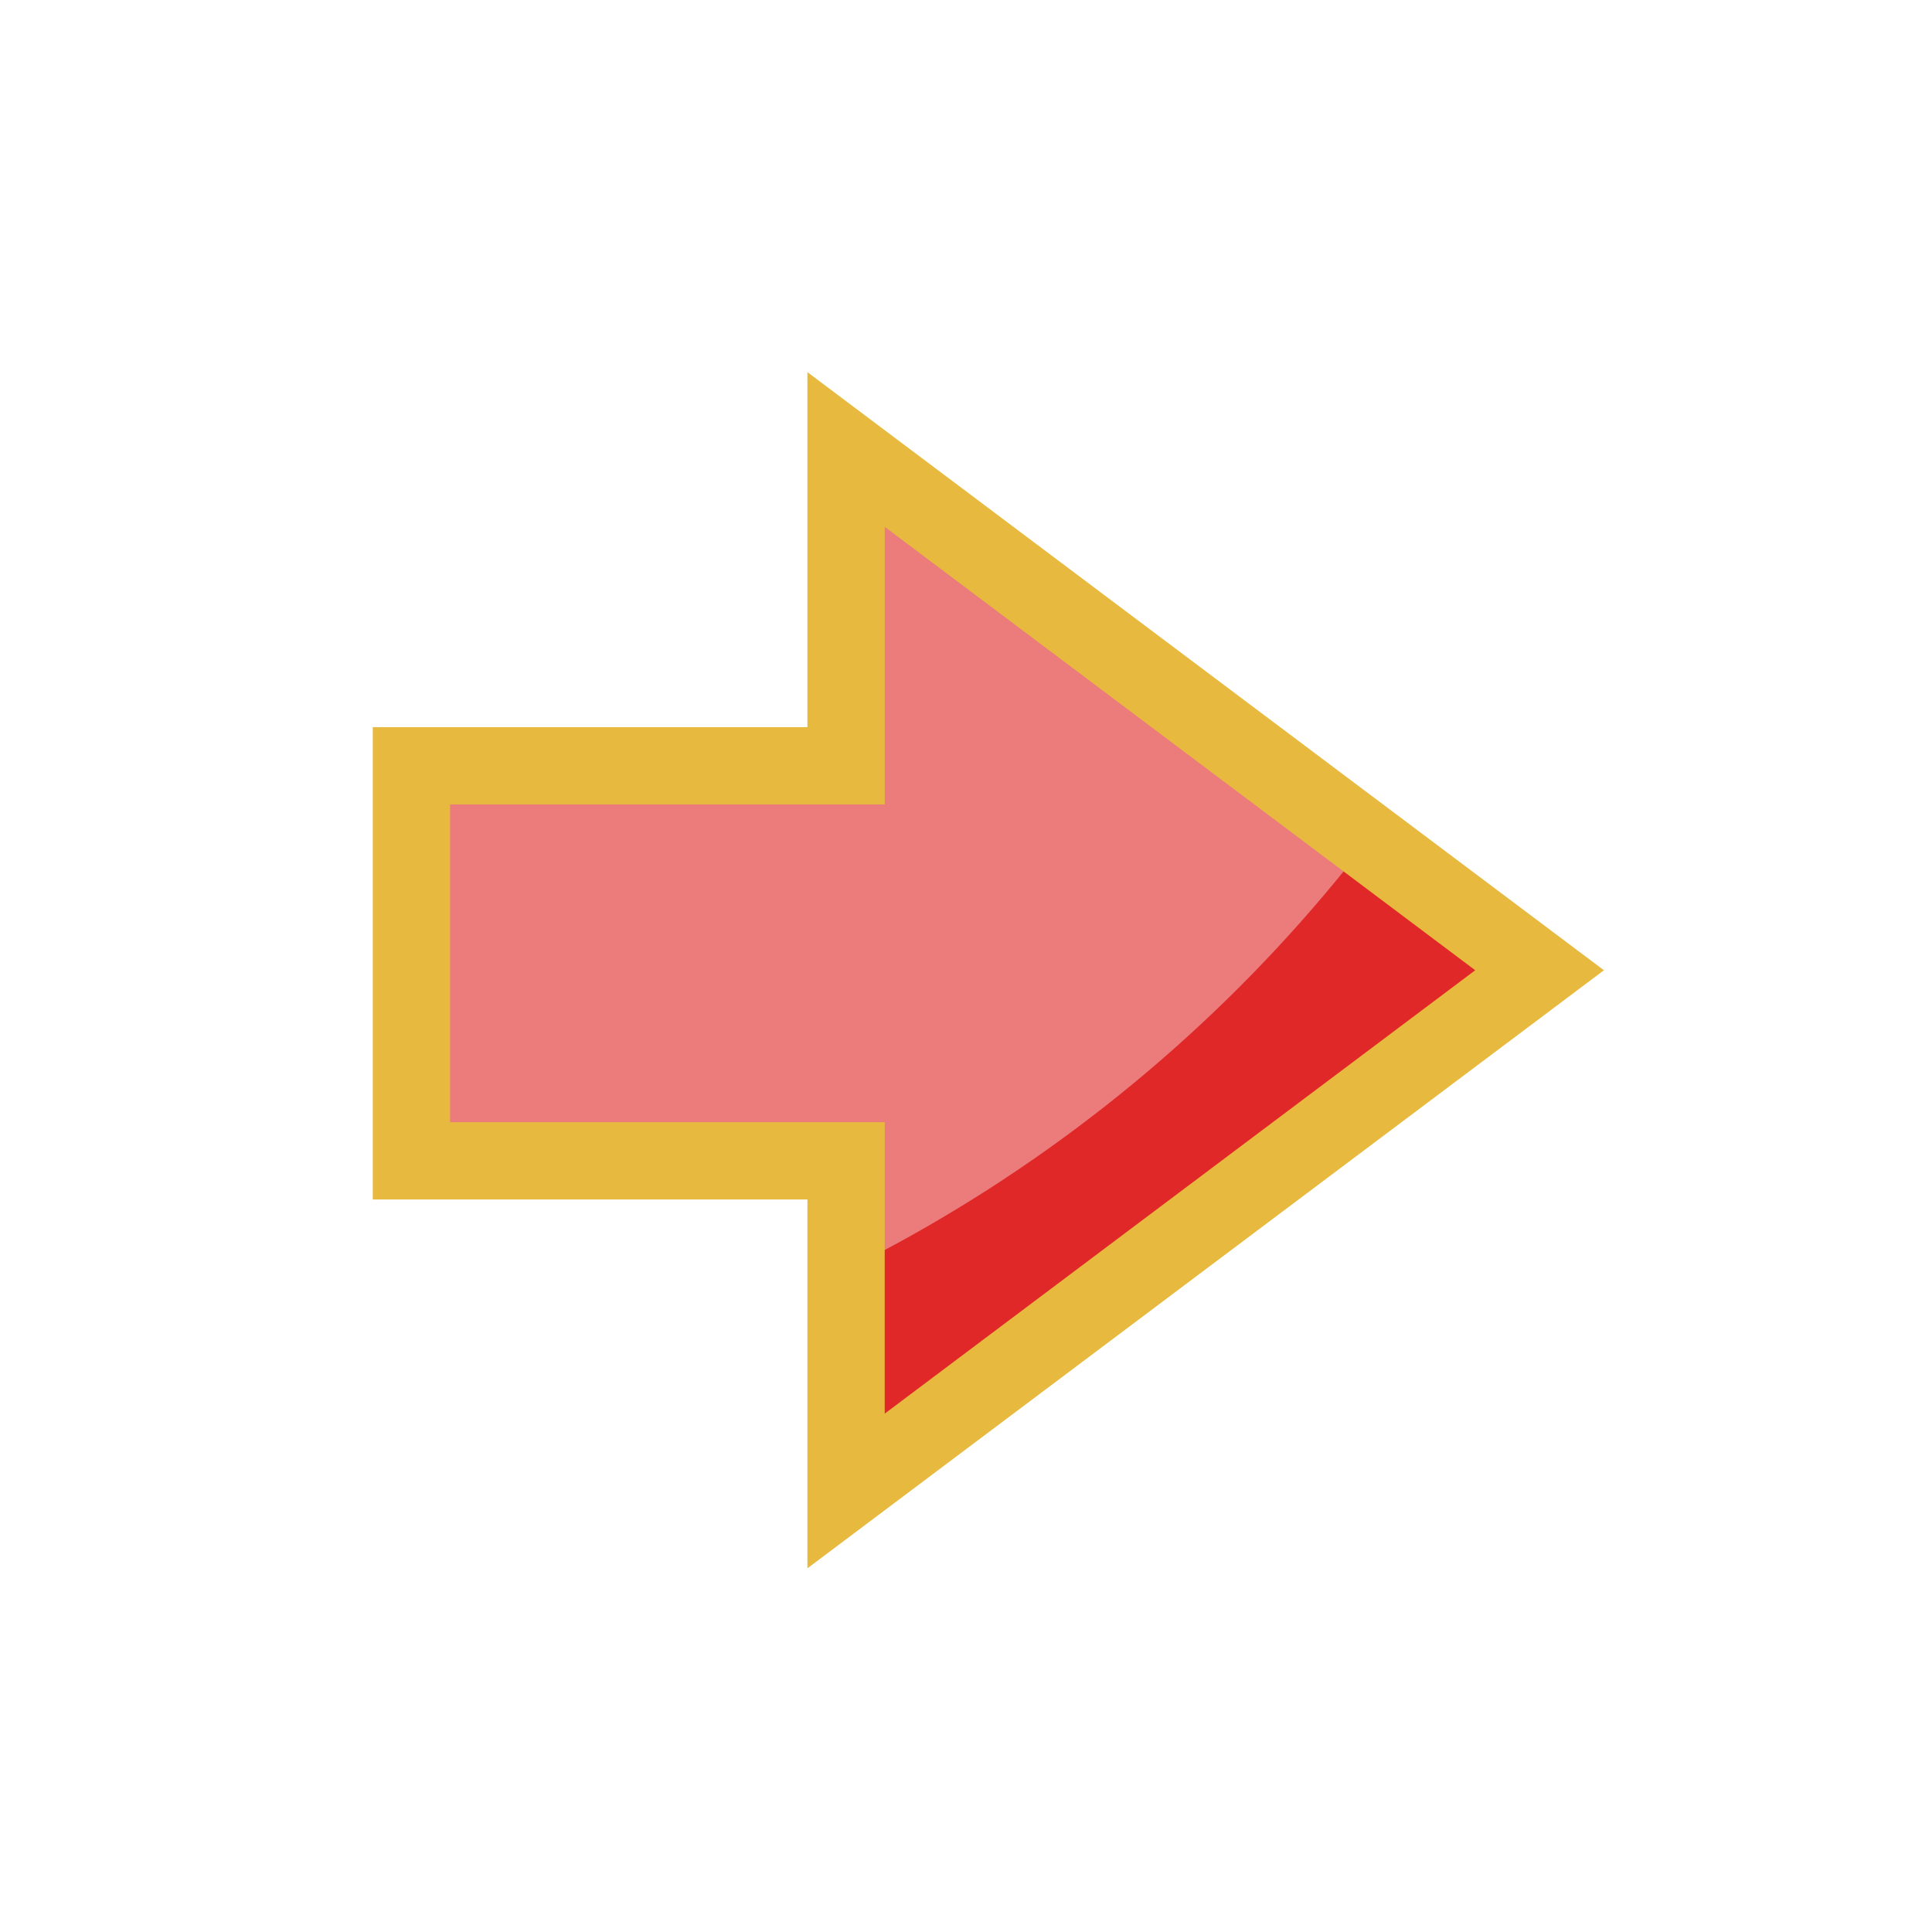
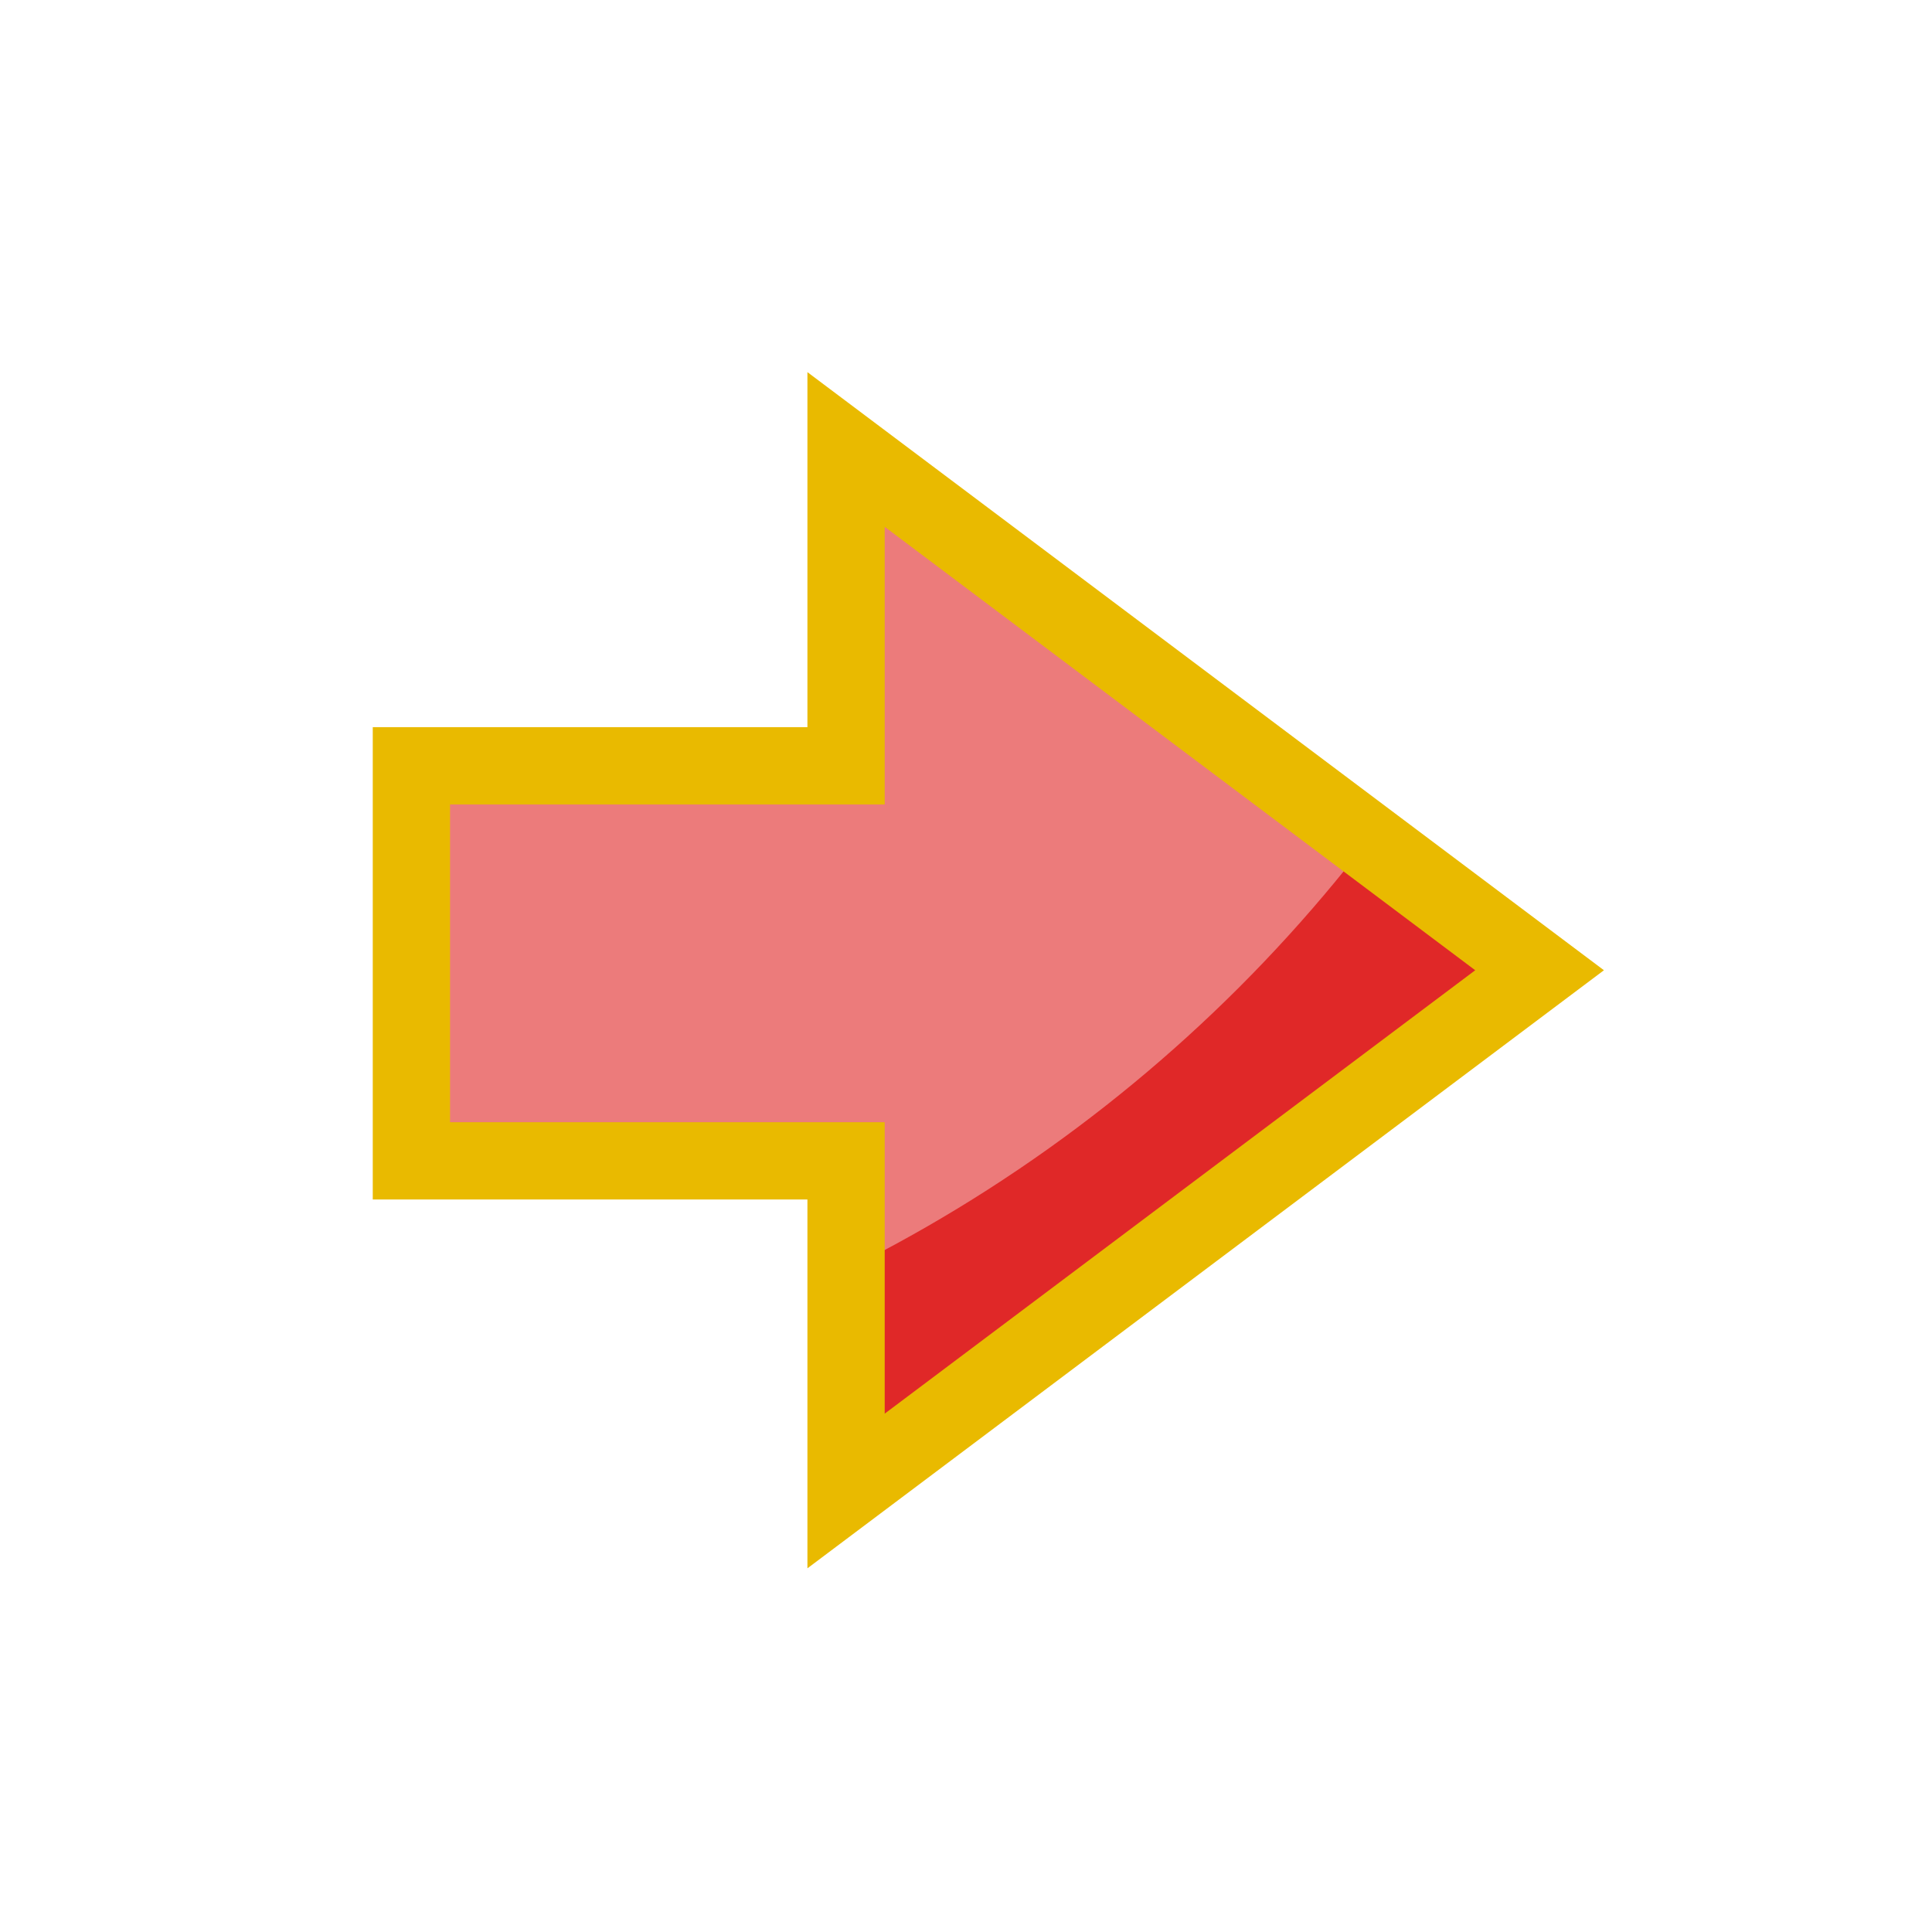
<svg xmlns="http://www.w3.org/2000/svg" id="svg8" version="1.1" viewBox="0 0 100 100" height="100" width="100">
  <defs id="defs2">
    <clipPath clipPathUnits="userSpaceOnUse" id="clipPath4597">
      <path d="m 143.899,191.062 -1.052,2.656 h 2.155 z m -4.443,6.047 h 2.005 l 0.768,-1.871 h 3.144 l 0.664,1.871 h 2.33 l -3.709,-8.446 h -1.512 z" style="fill:#87d639;fill-opacity:1;fill-rule:evenodd;stroke:#000000;stroke-width:0.265;stroke-linecap:butt;stroke-linejoin:miter;stroke-miterlimit:4;stroke-dasharray:none;stroke-opacity:1" id="path4599" />
    </clipPath>
    <clipPath clipPathUnits="userSpaceOnUse" id="clipPathShadow">
      <path style="opacity:0.431;vector-effect:none;fill:#ff0000;fill-opacity:1;fill-rule:evenodd;stroke:none;stroke-width:2.077;stroke-linecap:butt;stroke-linejoin:miter;stroke-miterlimit:4;stroke-dasharray:none;stroke-dashoffset:0;stroke-opacity:1" d="M 21.294,60.085 H 43.792 V 77.173 L 61.739,63.696 79.688,50.22 61.739,36.743 43.792,23.265 V 39.638 H 21.294 Z" id="main_path" />
    </clipPath>
  </defs>
  <g id="layer1">
    <path style="fill:#e02828;fill-opacity:1;fill-rule:evenodd;stroke:none;stroke-width:2.0;stroke-linecap:butt;stroke-linejoin:miter;stroke-miterlimit:4;stroke-dasharray:none;stroke-opacity:1" d="M 21.294,60.085 H 43.792 V 77.173 L 61.739,63.696 79.688,50.22 61.739,36.743 43.792,23.265 V 39.638 H 21.294 Z" id="main_path" />
    <circle style="fill:#ec7b7b;fill-opacity:1;fill-rule:evenodd;stroke:none;stroke-width:2.0;stroke-linecap:butt;stroke-linejoin:miter;stroke-miterlimit:4;stroke-dasharray:none;stroke-opacity:1" id="shadow" cx="9.464" cy="-3.571" r="77.321" clip-path="url(#clipPathShadow)" />
-     <path style="fill:none;fill-opacity:1;fill-rule:evenodd;stroke:#e7ba3f;stroke-width:4.0;stroke-linecap:butt;stroke-linejoin:miter;stroke-miterlimit:4;stroke-dasharray:none;stroke-opacity:1" d="M 21.294,60.085 H 43.792 V 77.173 L 61.739,63.696 79.688,50.22 61.739,36.743 43.792,23.265 V 39.638 H 21.294 Z" id="outline" />
+     <path style="fill:none;fill-opacity:1;fill-rule:evenodd;stroke:#E9BA00;stroke-width:4.0;stroke-linecap:butt;stroke-linejoin:miter;stroke-miterlimit:4;stroke-dasharray:none;stroke-opacity:1" d="M 21.294,60.085 H 43.792 V 77.173 L 61.739,63.696 79.688,50.22 61.739,36.743 43.792,23.265 V 39.638 H 21.294 Z" id="outline" />
  </g>
</svg>
